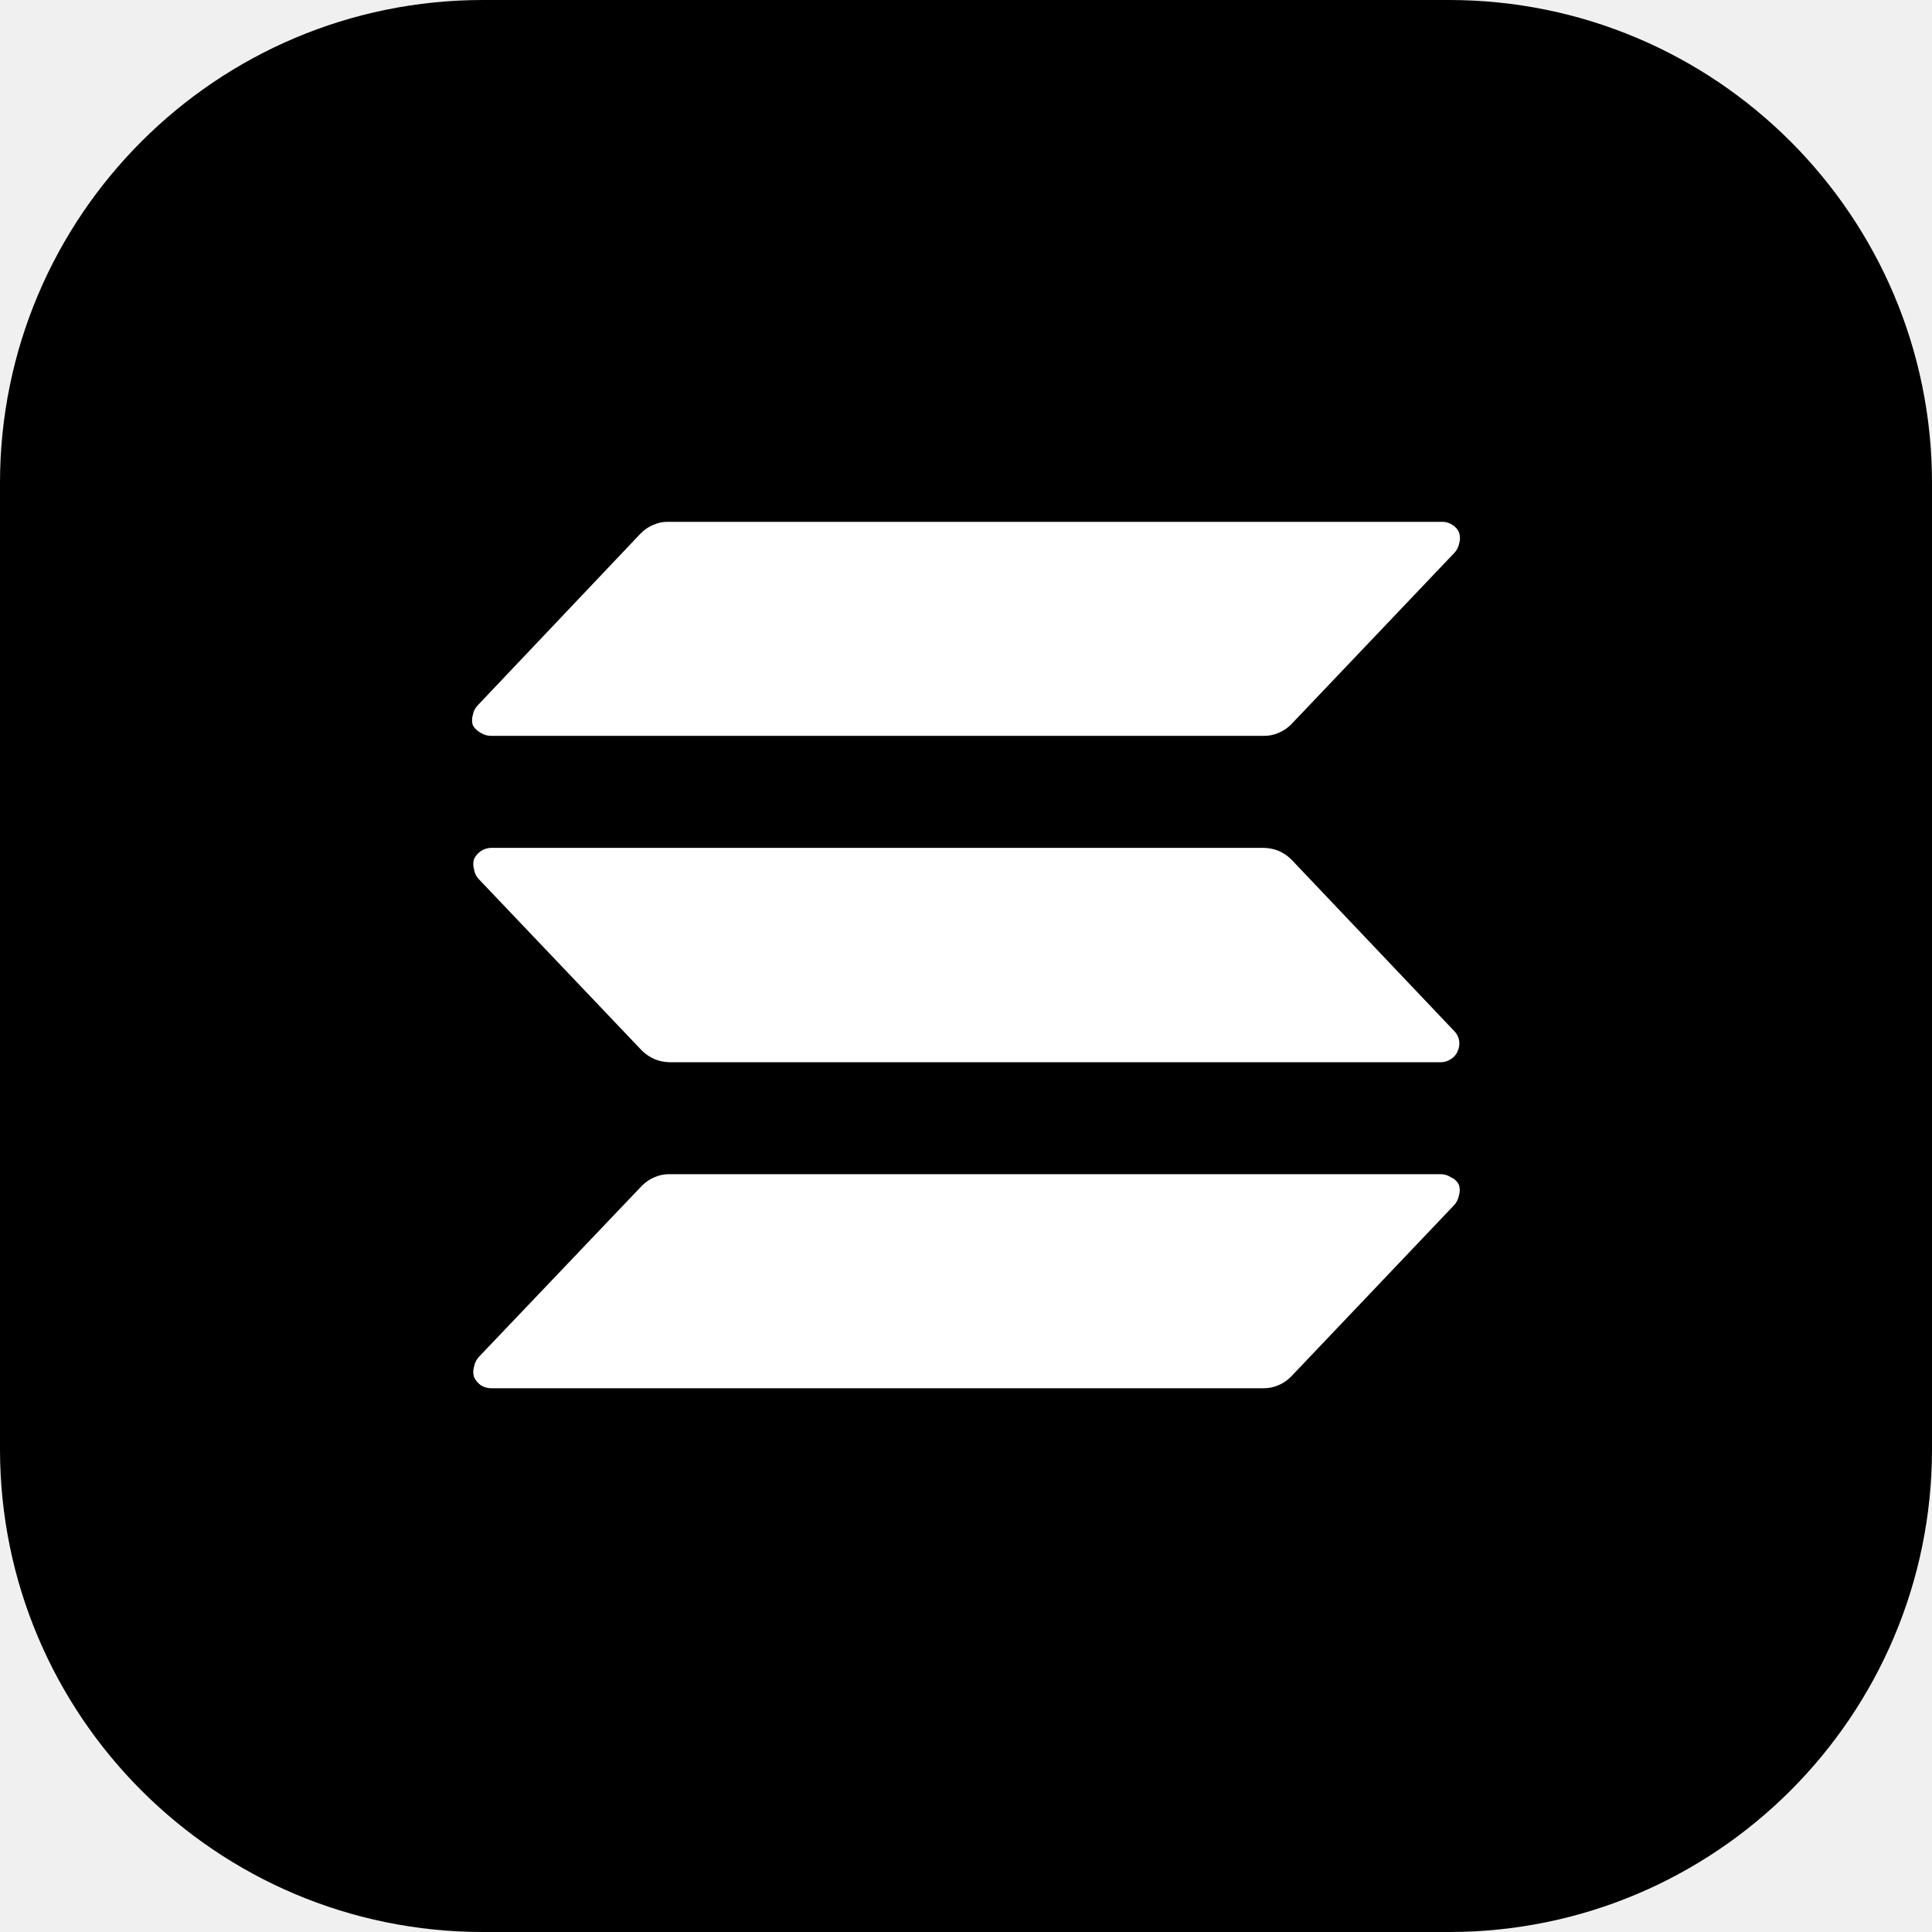
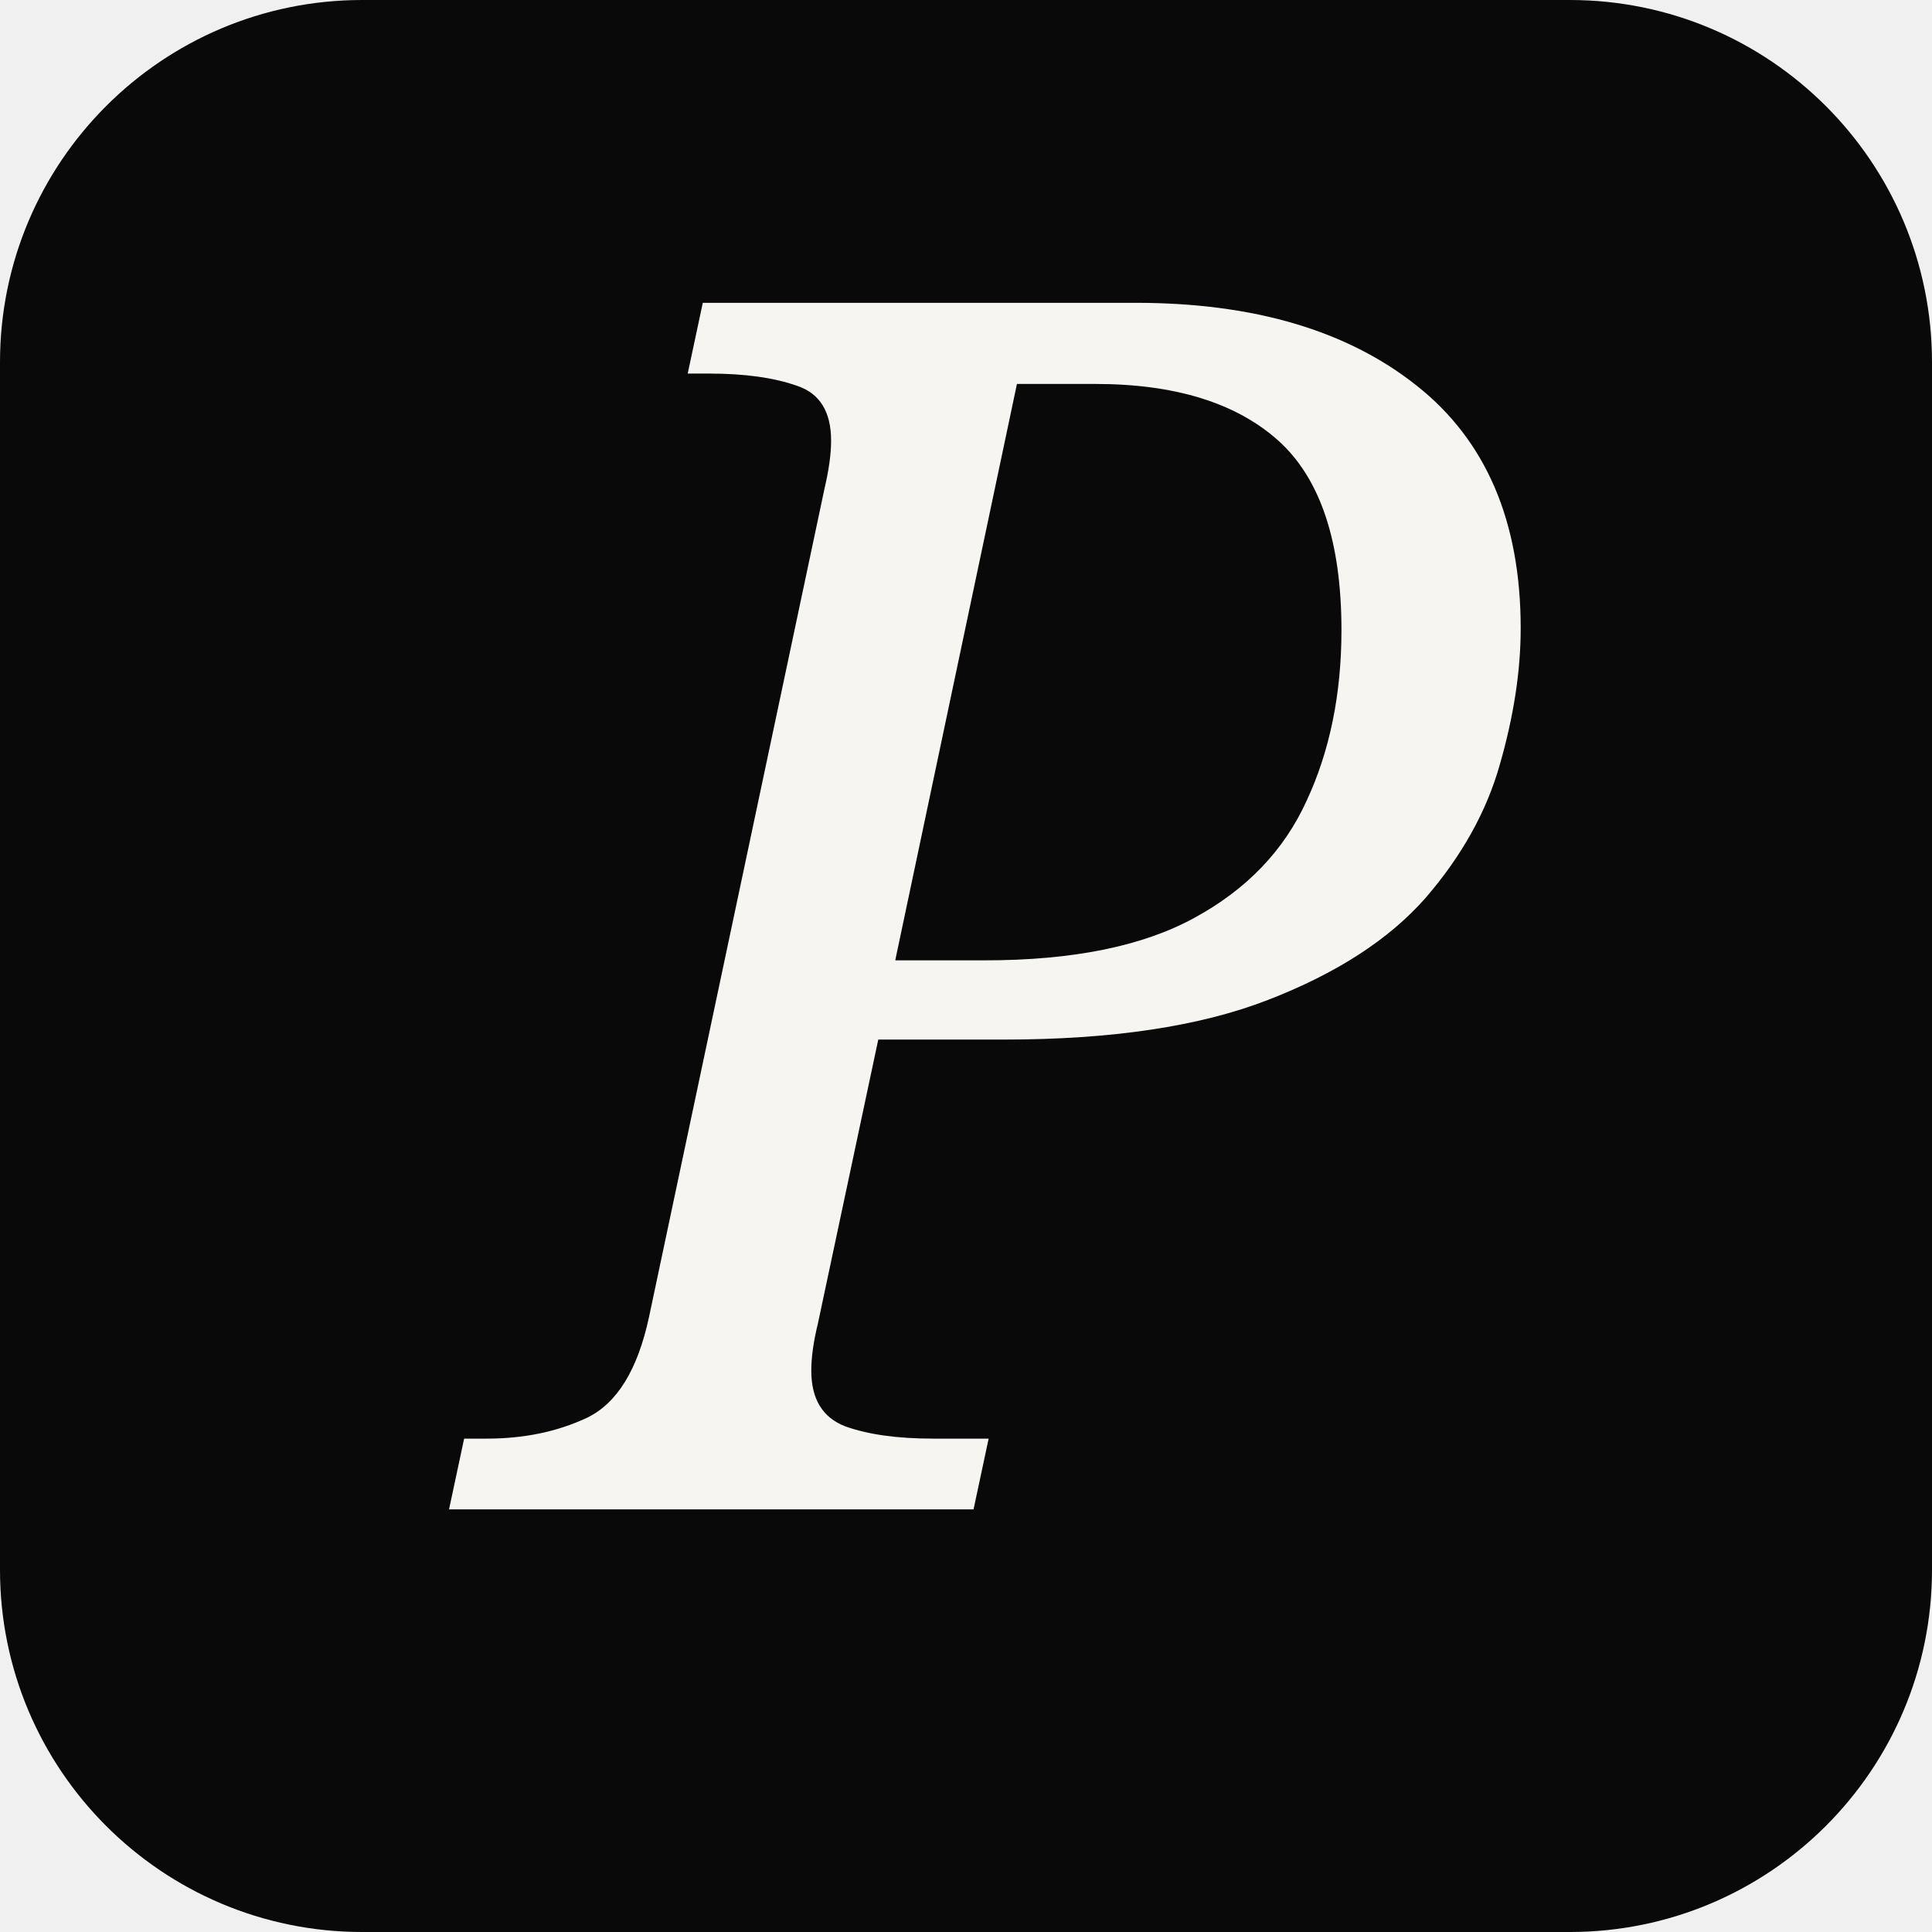
- <svg xmlns="http://www.w3.org/2000/svg" width="32" height="32" viewBox="0 0 32 32" fill="none">
-   <rect width="32" height="32" rx="8" fill="#000000" />
-   <g transform="translate(7, 8.5) scale(1)">
-     <path d="M17.163 11.122C17.183 11.181 17.183 11.246 17.163 11.306C17.152 11.365 17.124 11.42 17.082 11.464L14.385 14.3C14.326 14.361 14.255 14.409 14.176 14.443C14.098 14.477 14.013 14.495 13.927 14.494H1.137C1.078 14.494 1.02 14.478 0.969 14.448C0.919 14.413 0.878 14.366 0.852 14.31C0.834 14.253 0.834 14.193 0.852 14.136C0.863 14.077 0.889 14.023 0.928 13.978L3.63 11.142C3.689 11.081 3.761 11.032 3.839 10.999C3.918 10.964 4.003 10.947 4.089 10.948H16.858C16.919 10.947 16.98 10.965 17.031 10.999C17.088 11.023 17.135 11.066 17.163 11.122ZM14.39 5.737C14.33 5.677 14.259 5.629 14.181 5.594C14.102 5.562 14.018 5.545 13.932 5.543H1.137C1.078 5.544 1.019 5.561 0.969 5.594C0.918 5.626 0.878 5.672 0.852 5.727C0.834 5.783 0.834 5.844 0.852 5.9C0.861 5.96 0.887 6.015 0.928 6.059L3.63 8.899C3.691 8.959 3.762 9.007 3.839 9.042C3.918 9.075 4.003 9.092 4.089 9.094H16.858C16.919 9.095 16.98 9.077 17.031 9.042C17.082 9.012 17.122 8.966 17.143 8.91C17.169 8.855 17.178 8.794 17.168 8.735C17.158 8.675 17.13 8.62 17.087 8.578L14.39 5.737ZM0.969 3.642C1.02 3.673 1.078 3.689 1.137 3.688H13.932C14.018 3.689 14.103 3.672 14.181 3.637C14.26 3.604 14.331 3.555 14.39 3.494L17.087 0.659C17.129 0.615 17.157 0.56 17.169 0.5C17.186 0.444 17.186 0.383 17.169 0.327C17.148 0.271 17.108 0.224 17.056 0.194C17.005 0.159 16.945 0.141 16.883 0.143H4.068C3.982 0.141 3.897 0.159 3.819 0.194C3.74 0.227 3.669 0.276 3.61 0.337L0.913 3.182C0.87 3.226 0.842 3.281 0.832 3.341C0.814 3.397 0.814 3.458 0.832 3.515C0.865 3.569 0.912 3.613 0.969 3.642Z" fill="#FFFFFF" />
-   </g>
+ <svg xmlns="http://www.w3.org/2000/svg" width="32" height="32" viewBox="0 0 32 32">
+   <rect width="32" height="32" rx="6" fill="#080908" />
+   <text x="8" y="25" fill="#f6f5f1" font-family="Georgia,serif" font-size="28" font-style="italic">P</text>
</svg>
